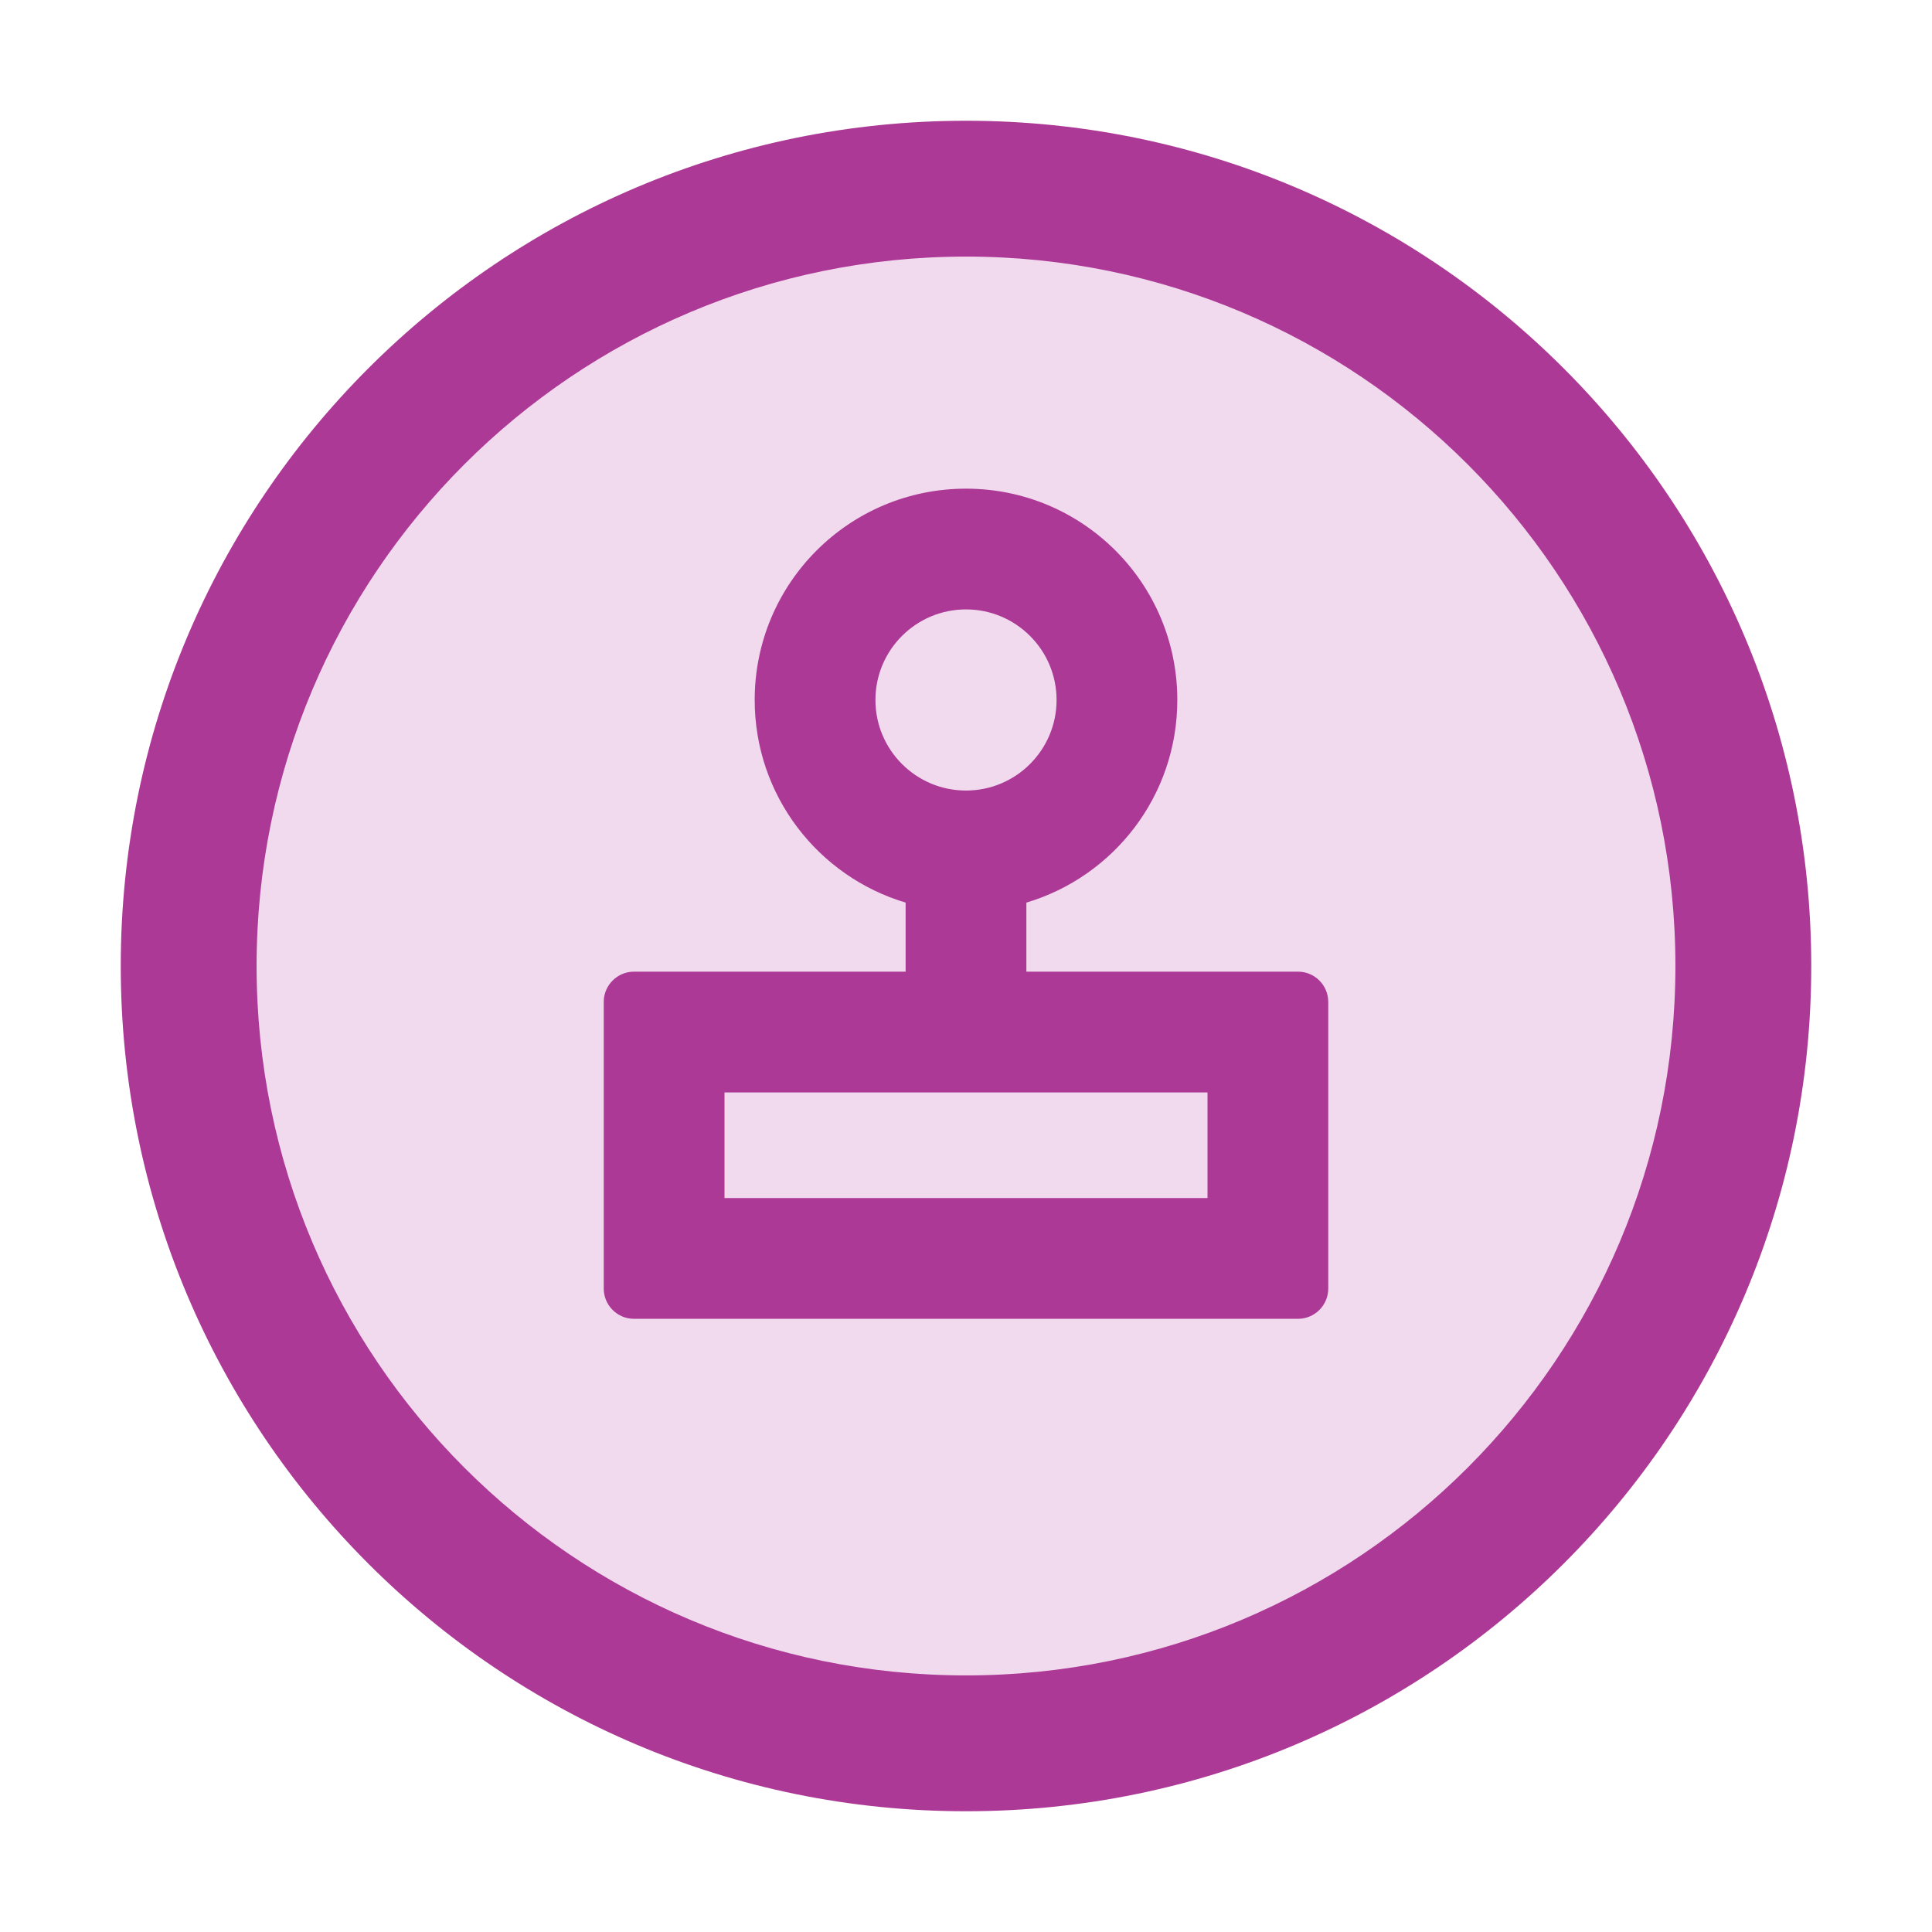
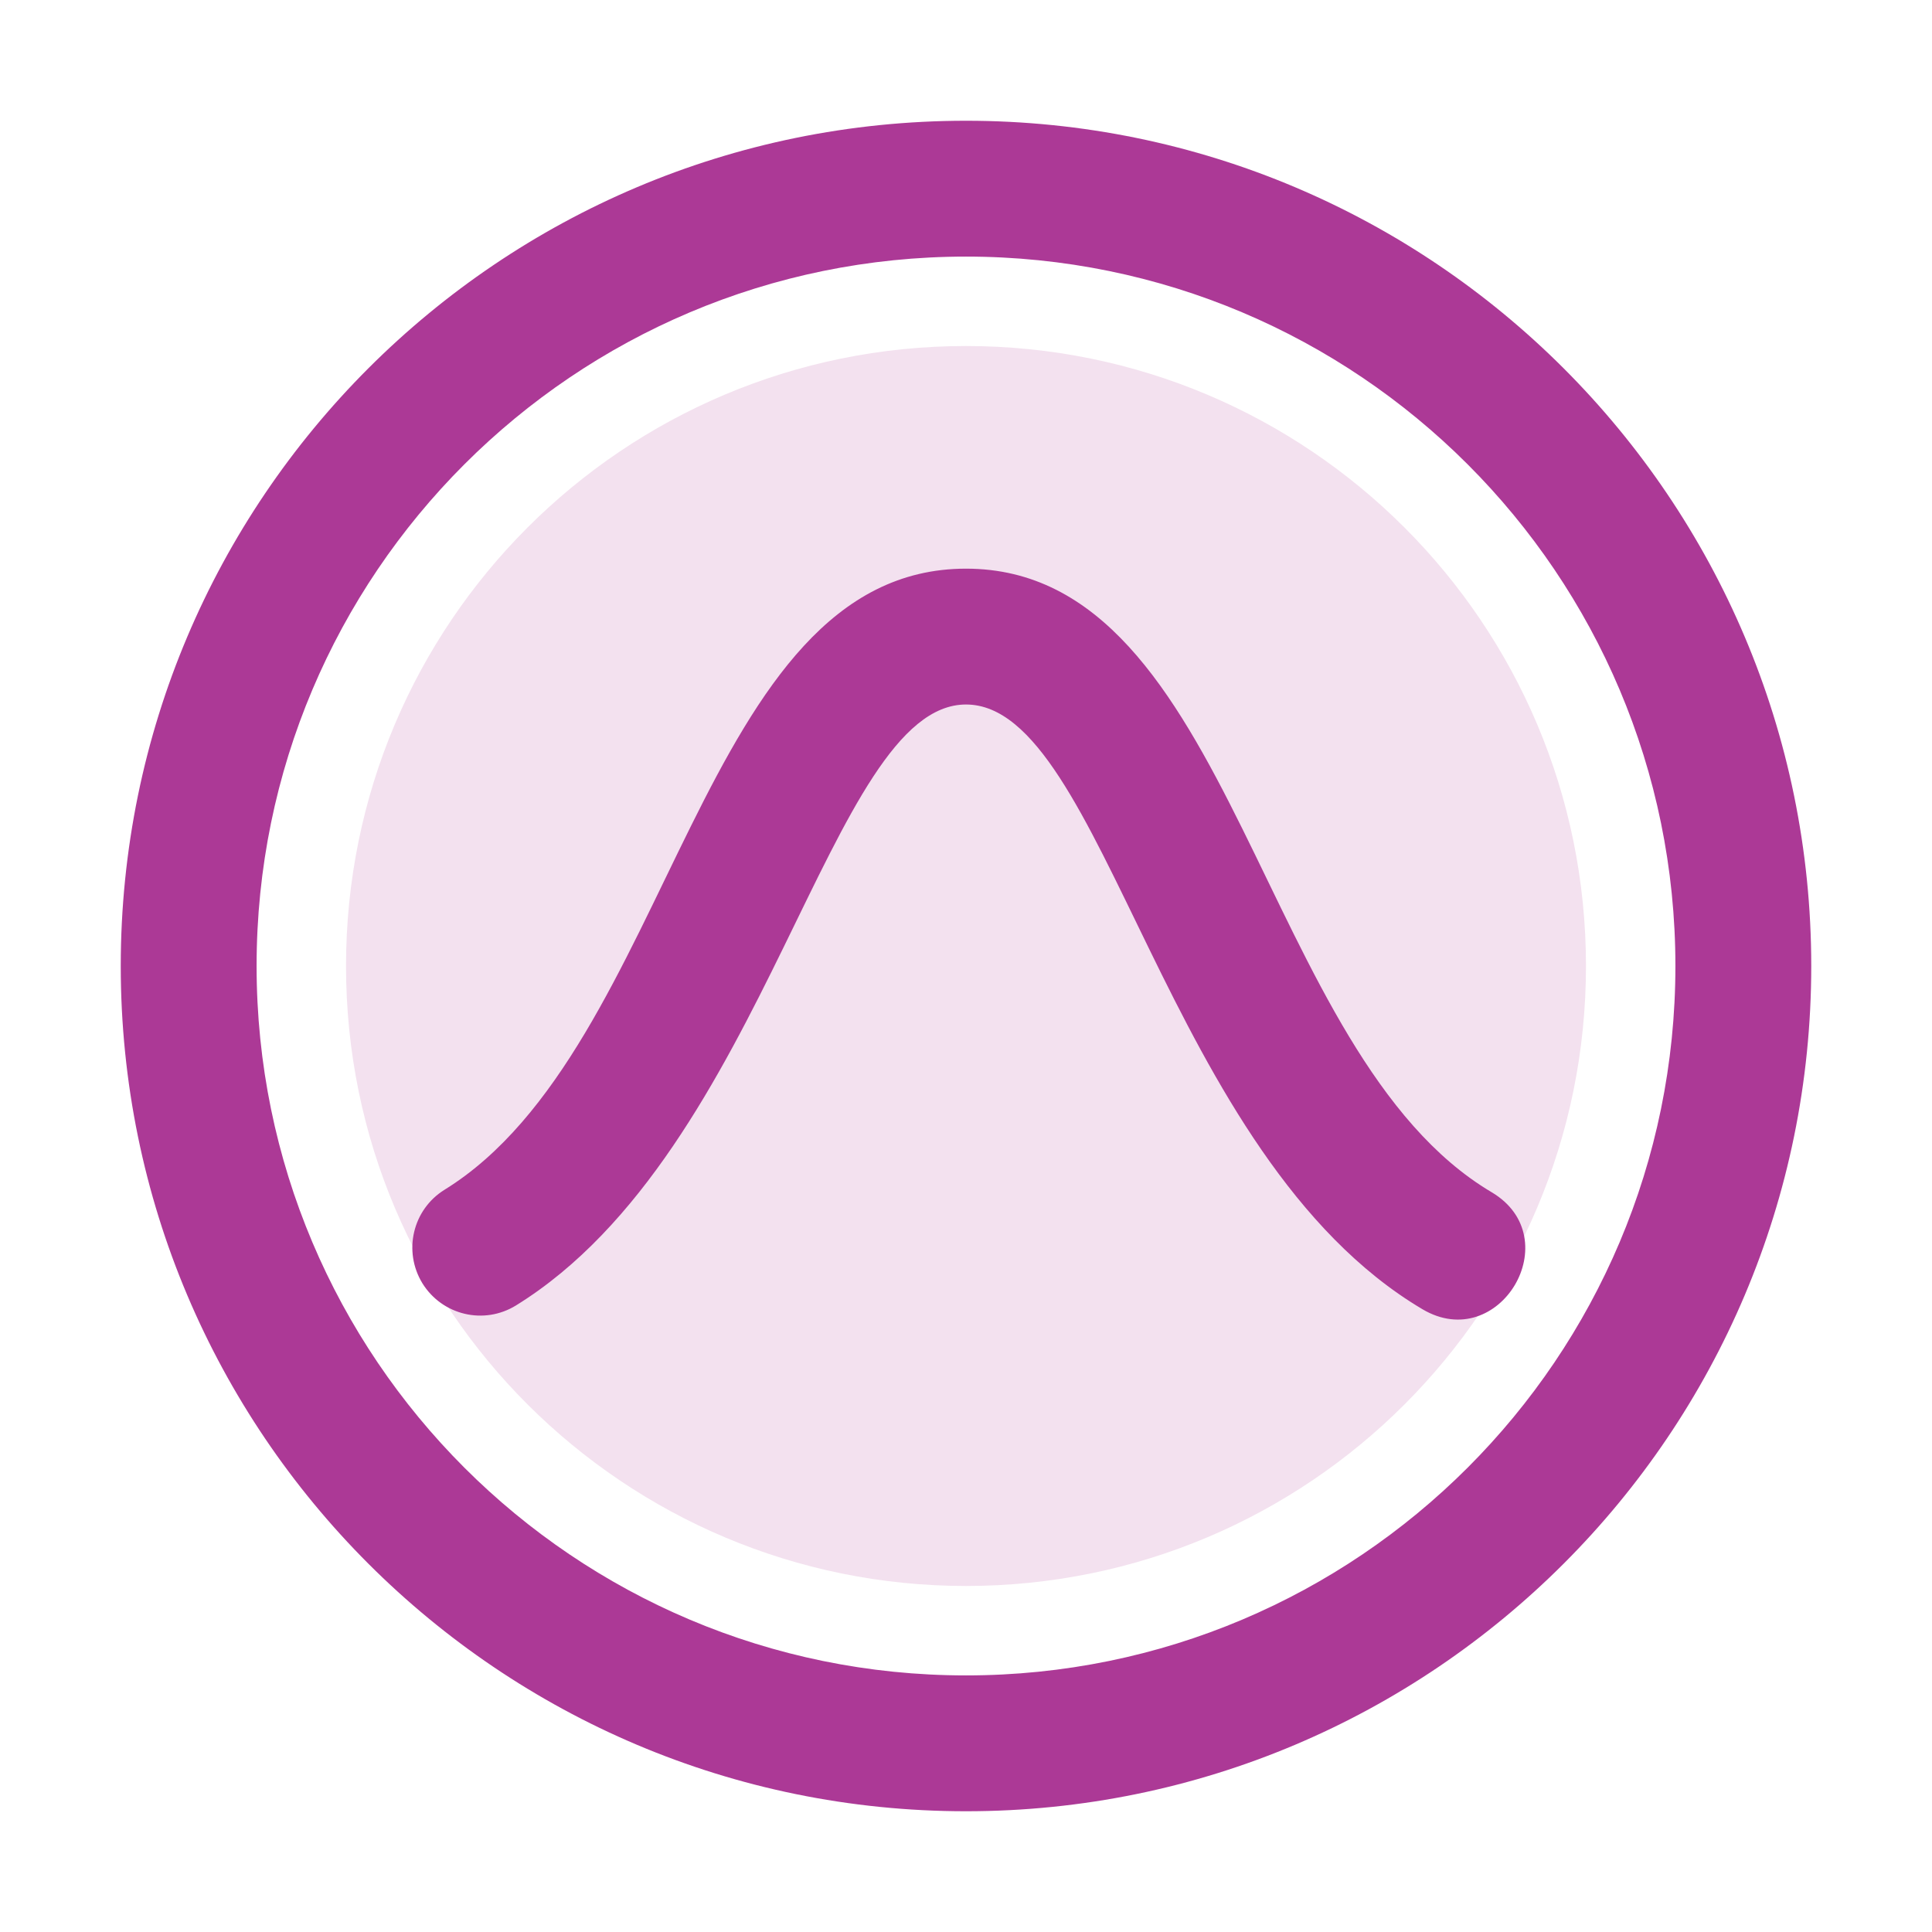
<svg xmlns="http://www.w3.org/2000/svg" version="1.1" id="icon" x="0px" y="0px" viewBox="0 0 1024 1024" enable-background="new 0 0 1024 1024" xml:space="preserve">
-   <g>
-     <ellipse transform="matrix(0.7071 -0.7071 0.7071 0.7071 -212.0773 512)" fill="#F2DAEE" cx="512" cy="512" rx="416" ry="412" />
-   </g>
-   <path fill="#AC3996" d="M512,136c207.7,0,376,168.3,376,376c0,207.7-168.3,376-376,376c-207.7,0-376-168.3-376-376  C136,304.3,304.3,136,512,136 M512,64C264.6,64,64,264.6,64,512s200.6,448,448,448s448-200.6,448-448S759.4,64,512,64L512,64z   M688,515H544v-36.6c46.3-13.8,80-56.6,80-107.4c0-61.9-50.1-112-112-112s-112,50.1-112,112c0,50.7,33.7,93.6,80,107.4V515H336  c-8.8,0-16,7.2-16,16v152c0,8.8,7.2,16,16,16h352c8.8,0,16-7.2,16-16V531C704,522.2,696.8,515,688,515z M464,371  c0-26.5,21.5-48,48-48c26.5,0,48,21.5,48,48c0,26.5-21.5,48-48,48C485.5,419,464,397.5,464,371z M640,635H384v-56h96h64h96V635z" />
+   <path fill="#F3E1EF" d="M512,183.4c181.5,0,328.6,146.9,328.6,328.6c0,181.5-146.9,328.6-328.6,328.6  c-180.6,0-328.6-146.1-328.6-328.6C183.4,330.5,330.3,183.4,512,183.4" />
+   <path fill="#AC3996" d="M512,136c207.7,0,376,168.3,376,376c0,207.7-168.3,376-376,376c-207.7,0-376-168.3-376-376  C136,304.3,304.3,136,512,136 M512,64C264.6,64,64,264.6,64,512s200.6,448,448,448s448-200.6,448-448S759.4,64,512,64L512,64z   M790.6,631.9C667.2,558.8,654.5,301.4,512,301.4c-141.7,0-155,254.2-276.4,329.2c-16.9,10.5-22.1,32.6-11.7,49.6  c10.5,16.9,32.6,22.2,49.6,11.7c133-82.2,166-318.5,238.5-318.5c73.5,0,105.1,239.4,241.9,320.5  C794.7,718.1,831.5,656.2,790.6,631.9z" />
</svg>
